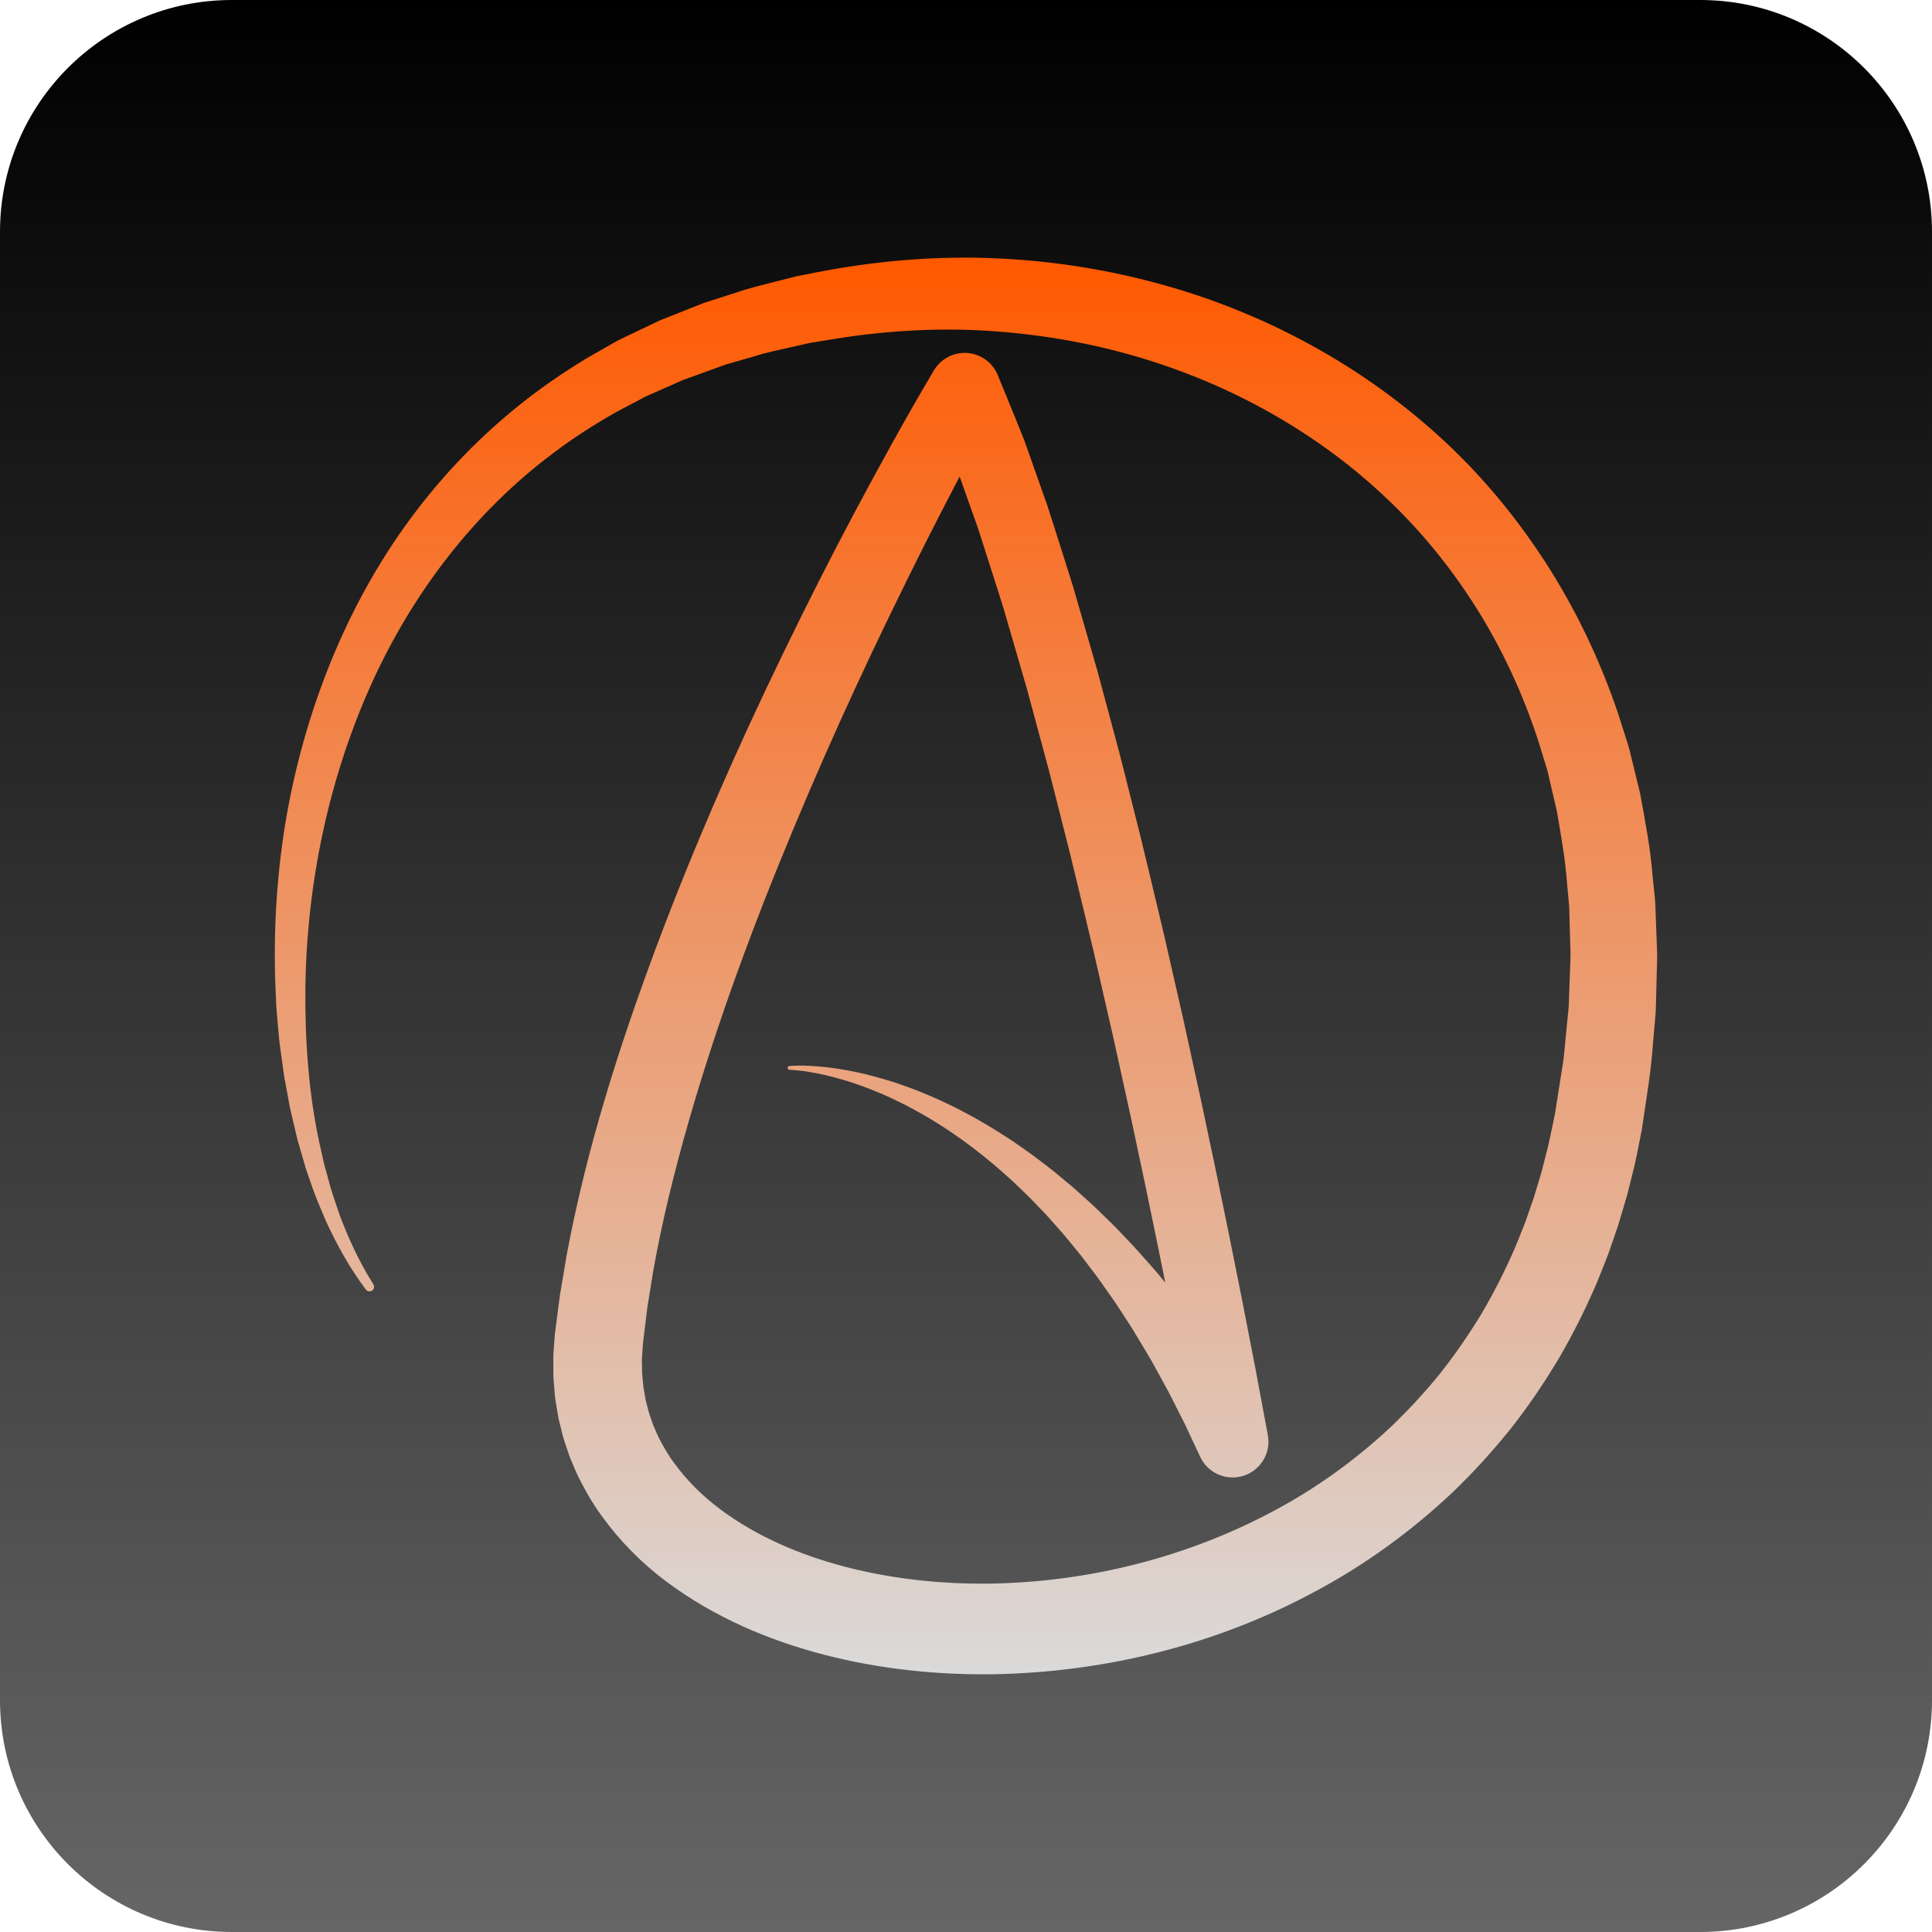
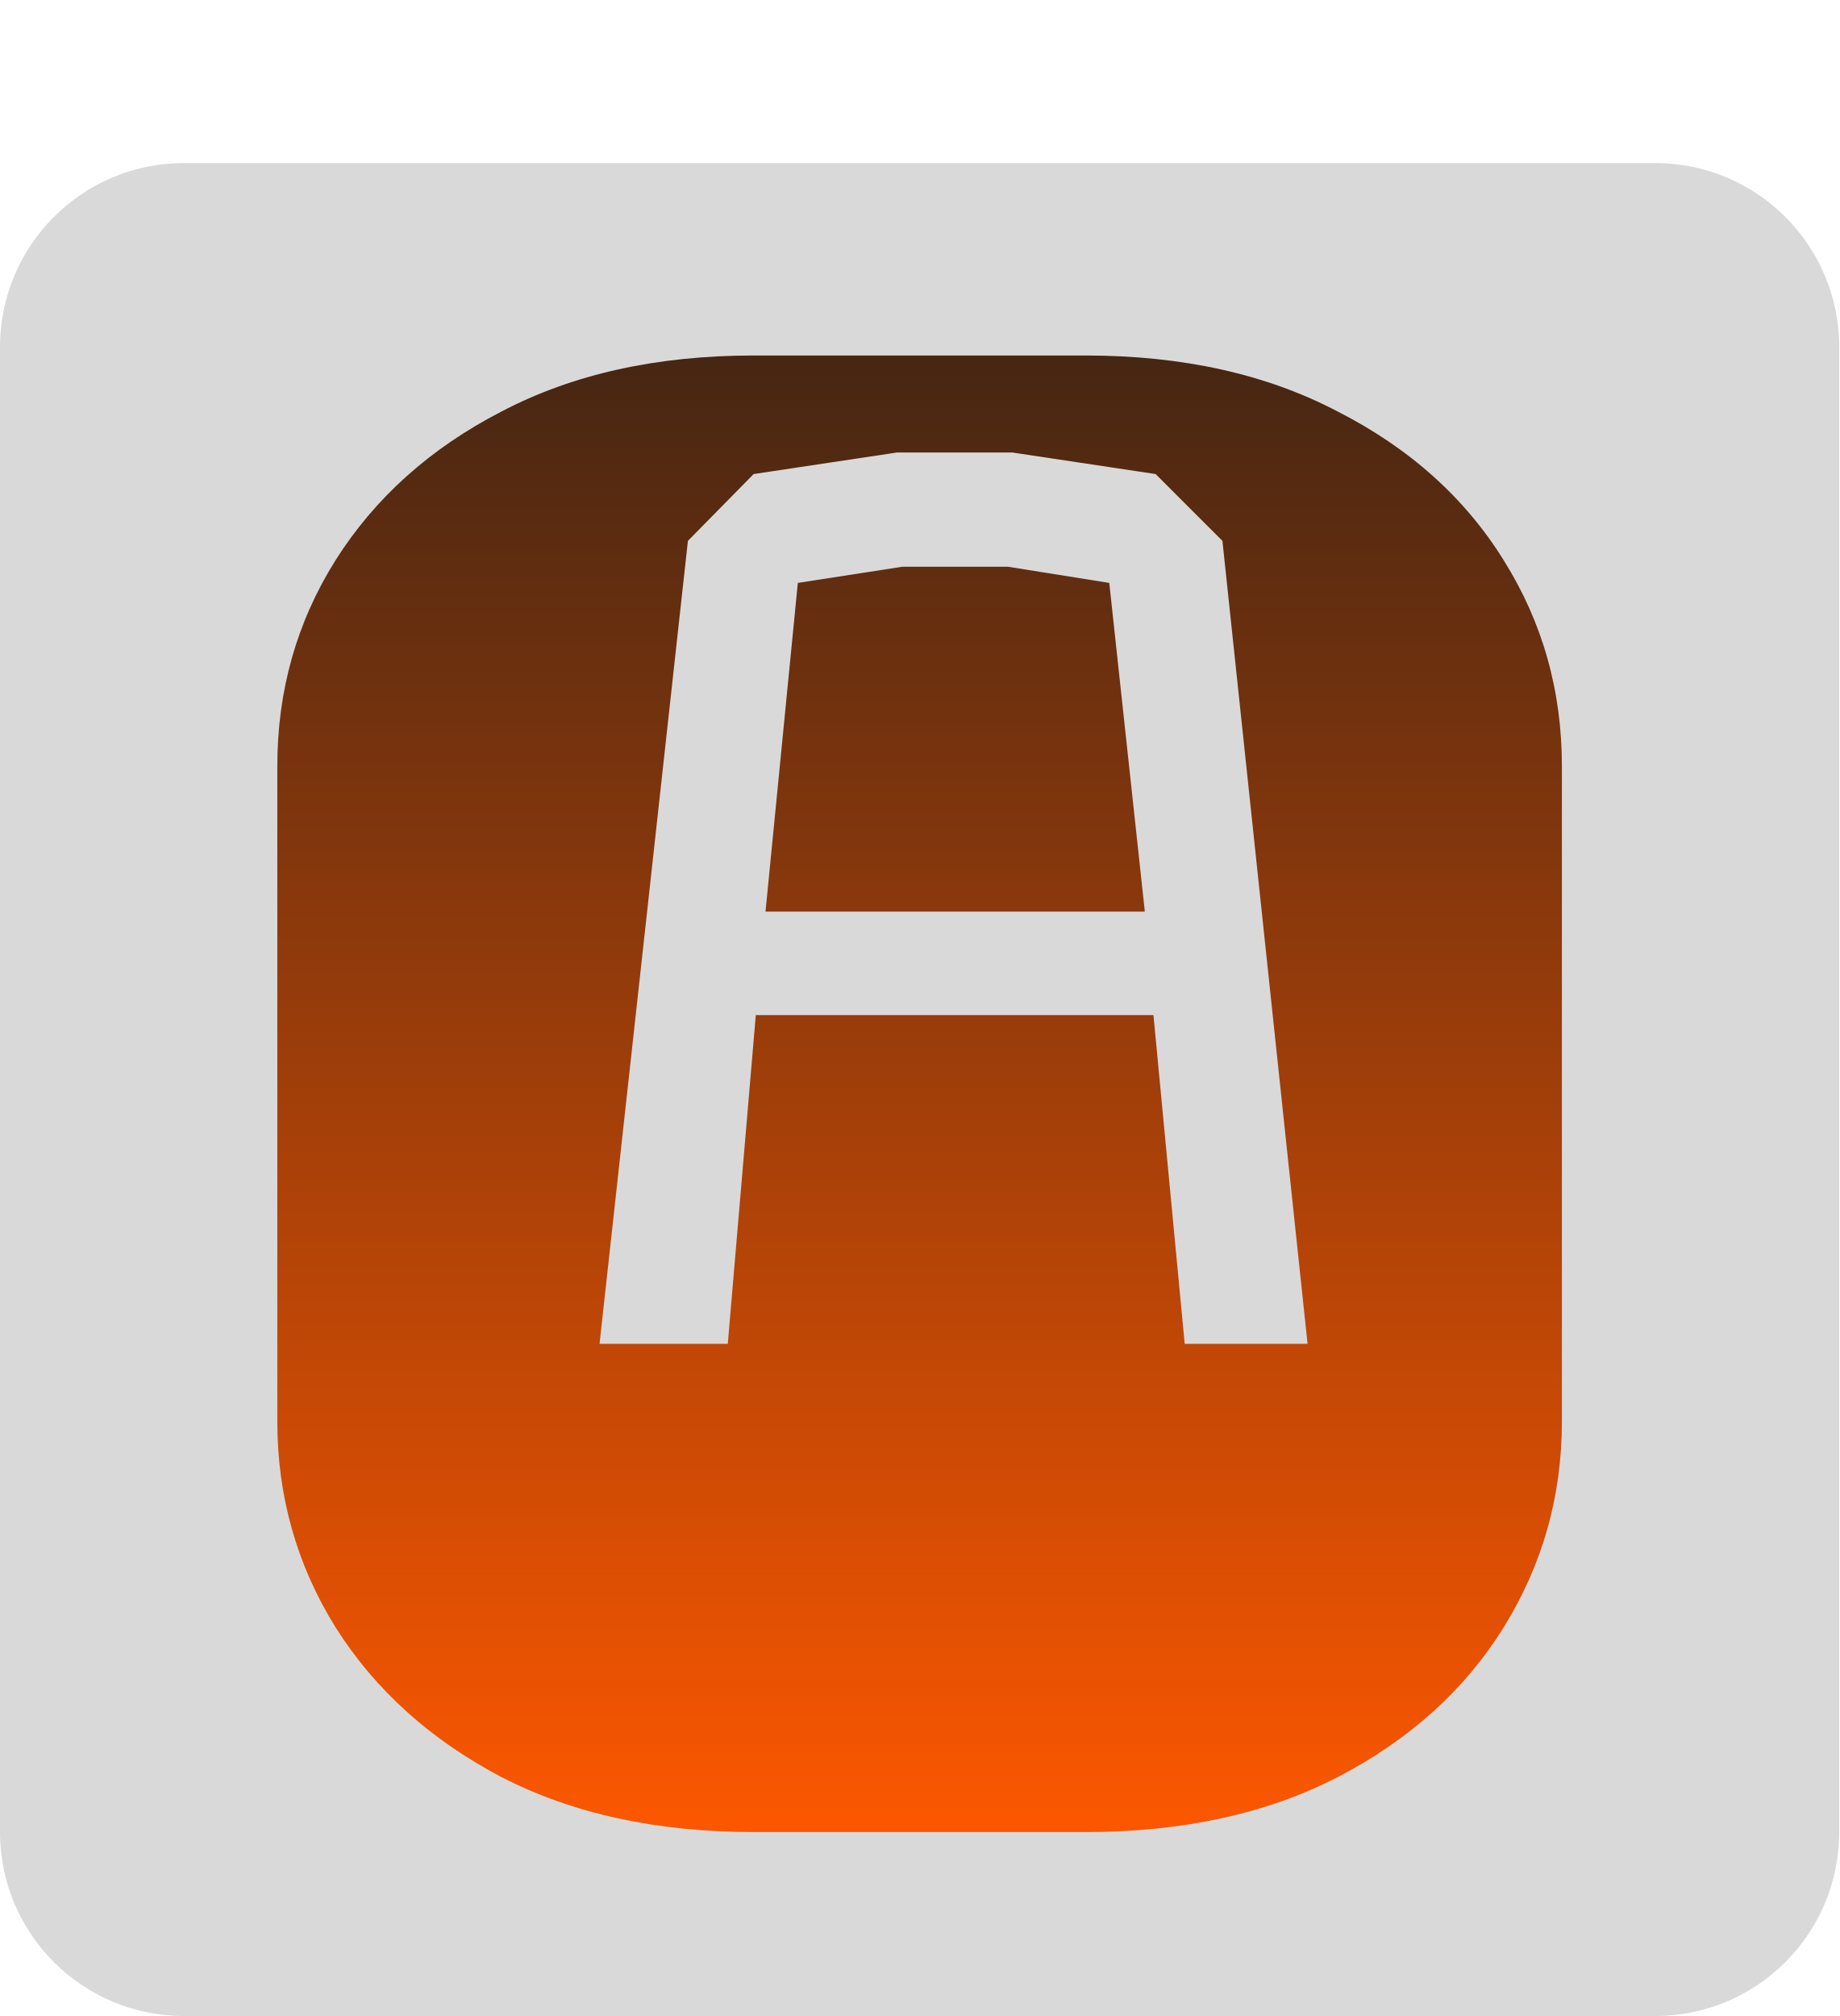
- <svg xmlns="http://www.w3.org/2000/svg" width="500" height="500" viewBox="0 0 500 500" fill="none">
-   <path d="M439.999 0H60C26.863 0 0 26.863 0 60V439.999C0 473.136 26.863 499.999 60 499.999H439.999C473.136 499.999 499.999 473.136 499.999 439.999V60C499.999 26.863 473.136 0 439.999 0Z" fill="url(#paint0_linear_10_2)" />
-   <path d="M428.823 245.578L428.723 242.894L428.522 237.526C428.428 235.737 428.442 233.948 428.256 232.161L427.705 226.802C427.145 219.644 425.783 212.553 424.49 205.474L421.931 194.956L421.609 193.642C421.492 193.207 421.341 192.779 421.211 192.347L420.391 189.762L418.744 184.595C414.103 170.899 407.83 157.706 399.955 145.515C392.074 133.339 382.674 122.103 371.889 112.413C350.34 92.978 323.954 79.361 296.135 72.438C282.227 68.946 267.959 67.032 253.686 66.717C239.408 66.42 225.145 67.765 211.207 70.506L205.978 71.53L200.817 72.847C197.381 73.736 193.923 74.539 190.571 75.705L185.509 77.331L182.98 78.145L182.348 78.349C181.681 78.581 181.993 78.48 181.767 78.562L181.471 78.679L180.285 79.147L170.794 82.908L160.892 87.638C160.053 88.018 159.271 88.456 158.502 88.908L156.173 90.239L151.522 92.905C145.43 96.638 139.514 100.676 133.975 105.193C122.843 114.15 113.035 124.674 104.785 136.207C96.525 147.745 89.902 160.33 84.76 173.388C79.631 186.46 75.965 200.027 73.729 213.775C71.545 227.534 70.748 241.459 71.282 255.302L71.511 260.491C71.622 262.218 71.802 263.942 71.948 265.667C72.127 267.39 72.225 269.116 72.471 270.831L73.181 275.974L73.538 278.542L74.01 281.095L74.956 286.195C75.29 287.89 75.731 289.568 76.113 291.252C76.53 292.932 76.853 294.627 77.373 296.281L78.813 301.263L79.173 302.507L79.599 303.734L80.457 306.183C81.527 309.468 82.934 312.642 84.264 315.828C87.157 322.113 90.507 328.205 94.683 333.73C95.052 334.216 95.741 334.351 96.265 334.017C96.818 333.667 96.983 332.933 96.632 332.38L96.618 332.359C93.033 326.703 90.223 320.609 87.866 314.363C86.803 311.187 85.667 308.05 84.861 304.797L84.194 302.383L83.857 301.178L83.586 299.951L82.5 295.056C79.762 281.96 78.896 268.533 79.034 255.208C79.461 228.547 85.011 201.999 95.692 177.956C106.377 153.94 122.602 132.609 143.309 117.169C148.443 113.261 153.904 109.808 159.505 106.628L163.782 104.37L165.917 103.239C166.627 102.851 167.339 102.481 168.063 102.19L176.676 98.378L186.249 94.906L187.448 94.473L187.748 94.365C187.723 94.376 188.228 94.187 187.767 94.363L188.353 94.194L190.7 93.518L195.388 92.163C198.49 91.174 201.683 90.544 204.85 89.821L209.601 88.749L214.405 87.961C227.192 85.802 240.179 84.877 253.085 85.472C265.985 86.106 278.788 88.061 291.179 91.442C315.941 98.189 339.079 110.586 357.695 127.895C367.029 136.509 375.148 146.378 381.918 157.085C388.686 167.8 394.057 179.383 398.023 191.463L399.425 196.025L400.13 198.304C400.243 198.685 400.374 199.061 400.474 199.446L400.744 200.612L402.914 209.928C403.978 216.229 405.154 222.516 405.576 228.93L406.029 233.717C406.185 235.312 406.144 236.929 406.213 238.534L406.348 243.356L406.416 245.767C406.439 246.571 406.479 247.374 406.426 248.181L406.078 257.854L405.994 260.272C405.941 261.069 405.844 261.848 405.771 262.637L405.31 267.354C404.966 270.536 404.835 273.536 404.199 276.989L402.609 287.061L402.412 288.319L402.398 288.401C402.408 288.331 402.353 288.637 402.355 288.6L402.232 289.186L401.74 291.53C401.4 293.091 401.105 294.661 400.746 296.214L399.58 300.845C399.381 301.615 399.201 302.392 398.988 303.158L398.304 305.437L396.933 309.996L395.369 314.48C395.103 315.224 394.863 315.98 394.578 316.718L393.697 318.915C393.099 320.376 392.549 321.858 391.918 323.304C389.393 329.083 386.533 334.693 383.348 340.103C380.08 345.458 376.535 350.636 372.635 355.535C368.684 360.392 364.438 365.002 359.906 369.324C350.756 377.875 340.496 385.285 329.353 391.174C307.123 403.041 281.769 409.399 256.466 409.834C243.825 410.012 231.181 408.676 219.167 405.596C207.185 402.516 195.774 397.612 186.469 390.649C181.804 387.194 177.787 383.171 174.559 378.754C172.894 376.568 171.594 374.203 170.359 371.822C170.069 371.22 169.832 370.595 169.56 369.986C169.315 369.367 168.981 368.777 168.803 368.134C168.41 366.861 167.873 365.632 167.61 364.32L167.111 362.38C166.973 361.726 166.888 361.058 166.768 360.4C166.673 359.734 166.496 359.085 166.457 358.408L166.279 356.385L166.181 355.373L166.172 354.457L166.132 352.641C166.074 352.145 166.178 351.141 166.221 350.328L166.385 347.785L167.508 338.539L169.064 328.875C171.364 315.984 174.531 303.123 178.201 290.355C181.856 277.578 186.037 264.888 190.577 252.298C195.12 239.709 200.026 227.215 205.207 214.816C210.379 202.414 215.789 190.089 221.447 177.867C227.095 165.641 232.995 153.52 239.03 141.469C242.06 135.449 245.139 129.455 248.27 123.493C248.298 123.439 248.327 123.386 248.355 123.332L253.169 136.884L258.44 153.399L259.745 157.536L260.958 161.715L263.386 170.073L265.808 178.433L268.08 186.856C269.57 192.48 271.16 198.067 272.57 203.722L276.861 220.661C278.273 226.313 279.597 231.995 280.97 237.66L283.005 246.166L284.962 254.695C286.249 260.386 287.605 266.058 288.839 271.765L292.605 288.867L296.248 306L299.799 323.154L301.571 331.947L301.264 331.572C300.201 330.269 299.139 328.97 298.004 327.72C295.777 325.195 293.576 322.66 291.215 320.253C290.041 319.044 288.924 317.796 287.709 316.626L284.09 313.108C282.908 311.917 281.621 310.821 280.379 309.69C279.115 308.577 277.91 307.413 276.594 306.358L272.715 303.139C271.401 302.092 270.049 301.086 268.719 300.063C267.405 299.022 266.014 298.071 264.641 297.104C263.272 296.135 261.903 295.168 260.475 294.28C257.678 292.428 254.784 290.723 251.868 289.079C250.383 288.296 248.922 287.483 247.427 286.731C245.913 286.01 244.423 285.254 242.899 284.567C239.841 283.21 236.756 281.932 233.6 280.846C230.466 279.711 227.246 278.821 224.029 278C220.789 277.242 217.524 276.623 214.231 276.232C210.935 275.859 207.635 275.632 204.297 275.873C204.046 275.891 203.844 276.094 203.834 276.351C203.823 276.626 204.038 276.859 204.313 276.871L204.337 276.873C207.529 277 210.74 277.58 213.871 278.299C217.008 279.035 220.087 279.985 223.112 281.059C226.117 282.2 229.092 283.391 231.965 284.815C234.857 286.186 237.659 287.737 240.413 289.35C241.786 290.163 243.122 291.041 244.474 291.881C245.809 292.752 247.109 293.682 248.425 294.576C251.01 296.441 253.553 298.353 255.994 300.396C257.242 301.38 258.43 302.441 259.617 303.498C260.806 304.553 262.008 305.586 263.138 306.711C264.281 307.816 265.441 308.899 266.564 310.02L269.865 313.454C270.986 314.573 272 315.808 273.066 316.979C274.111 318.174 275.197 319.325 276.183 320.575L279.203 324.253C280.215 325.47 281.138 326.773 282.107 328.025C284.062 330.519 285.863 333.14 287.681 335.736C288.609 337.019 289.47 338.353 290.329 339.691L292.915 343.683C294.587 346.382 296.19 349.126 297.819 351.841C299.348 354.63 300.903 357.394 302.405 360.187L306.708 368.687L310.749 377.318L310.751 377.322L310.853 377.513C312.718 380.956 316.65 382.964 320.707 382.206C325.74 381.266 329.057 376.425 328.115 371.391L324.871 354.024L321.51 336.721L318.053 319.44L314.502 302.178L310.859 284.932L307.089 267.709C305.857 261.965 304.497 256.242 303.206 250.506L301.245 241.908L299.204 233.323C297.825 227.602 296.497 221.874 295.077 216.16L290.761 199.028C289.345 193.314 287.736 187.63 286.234 181.929L283.941 173.385L281.486 164.865L279.023 156.347L277.793 152.088L276.463 147.843C274.662 142.187 272.908 136.525 271.068 130.874L265.091 113.982C262.88 108.374 260.54 102.78 258.263 97.181L258.261 97.178C257.534 95.336 256.21 93.707 254.376 92.619C249.981 90.012 244.304 91.461 241.697 95.856L241.446 96.278C237.864 102.316 234.5 108.213 231.159 114.233C227.829 120.232 224.556 126.256 221.333 132.307C214.881 144.406 208.712 156.652 202.72 168.995C190.741 193.684 179.679 218.87 169.983 244.719C160.326 270.572 151.842 297.061 146.661 324.783L144.901 335.238L144.212 340.529L143.871 343.174L143.701 344.498L143.616 345.158C143.636 344.888 143.539 345.898 143.543 345.91L143.52 346.228L143.337 348.771C143.284 349.654 143.19 350.343 143.203 351.546L143.202 354.827C143.208 355.37 143.205 355.929 143.224 356.46L143.343 357.989L143.598 361.044C143.669 362.064 143.891 363.077 144.036 364.093C144.208 365.107 144.353 366.124 144.559 367.134L145.29 370.142C145.726 372.162 146.47 374.097 147.104 376.062C147.403 377.054 147.863 377.98 148.244 378.939C148.651 379.886 149.033 380.847 149.472 381.779C151.298 385.461 153.313 389.058 155.726 392.32C160.47 398.908 166.169 404.621 172.411 409.275C184.916 418.636 199.027 424.527 213.309 428.252C227.633 431.943 242.264 433.477 256.798 433.299C285.833 432.822 314.743 425.731 340.443 411.83C353.308 404.955 365.259 396.283 375.923 386.223C381.212 381.143 386.169 375.721 390.767 370.006C395.318 364.252 399.445 358.182 403.222 351.912C406.915 345.596 410.208 339.062 413.095 332.371C413.816 330.697 414.45 328.992 415.13 327.305L416.132 324.766C416.454 323.916 416.732 323.051 417.032 322.196L418.802 317.044L420.349 311.835L421.117 309.228C421.355 308.357 421.558 307.476 421.781 306.601L423.082 301.337C423.486 299.579 423.81 297.808 424.17 296.042L424.697 293.39L424.83 292.728C424.875 292.472 424.82 292.833 424.949 292.07L424.994 291.755L425.182 290.493C426.143 283.725 427.309 277.259 427.811 269.784L428.288 264.349C428.36 263.445 428.458 262.534 428.509 261.636L428.583 258.958L428.858 248.251C428.903 247.369 428.854 246.473 428.823 245.578Z" fill="url(#paint1_linear_10_2)" />
+ <svg xmlns="http://www.w3.org/2000/svg" width="250" height="274" viewBox="0 0 250 274" fill="none">
+   <rect y="22.162" width="250" height="251.838" rx="25" fill="#D9D9D9" />
+   <path d="M102.441 249C89.258 249 77.832 246.51 68.164 241.529C58.496 236.451 50.977 229.664 45.605 221.168C40.332 212.672 37.695 203.346 37.695 193.189V104.127C37.695 93.873 40.332 84.547 45.605 76.148C50.977 67.652 58.496 60.914 68.164 55.934C77.832 50.855 89.258 48.316 102.441 48.316H147.559C160.742 48.316 172.168 50.855 181.836 55.934C191.602 60.914 199.121 67.652 204.395 76.148C209.668 84.547 212.305 93.873 212.305 104.127V193.189C212.305 203.346 209.668 212.672 204.395 221.168C199.121 229.664 191.602 236.451 181.836 241.529C172.168 246.51 160.742 249 147.559 249H102.441ZM81.494 182.643H98.926L102.734 137.965H156.787L161.035 182.643H177.734L166.162 73.512L157.08 64.43L137.598 61.5H121.924L102.441 64.43L93.506 73.512L81.494 182.643ZM104.053 123.902L108.447 79.225L122.656 77.027H137.012L150.781 79.225L155.615 123.902H104.053Z" fill="url(#paint0_linear_35_10)" />
  <defs>
-     <linearGradient id="paint0_linear_10_2" x1="249.999" y1="0" x2="249.999" y2="499.999" gradientUnits="userSpaceOnUse">
-       <stop />
-       <stop offset="1" stop-color="#666666" />
-     </linearGradient>
-     <linearGradient id="paint1_linear_10_2" x1="249.999" y1="66.677" x2="249.999" y2="433.313" gradientUnits="userSpaceOnUse">
-       <stop stop-color="#FF5900" />
-       <stop offset="1" stop-color="#DADADA" />
+     <linearGradient id="paint0_linear_35_10" x1="125" y1="0" x2="125" y2="251.838" gradientUnits="userSpaceOnUse">
+       <stop stop-color="#1A1A17" />
+       <stop offset="1" stop-color="#FF5800" />
    </linearGradient>
  </defs>
</svg>
